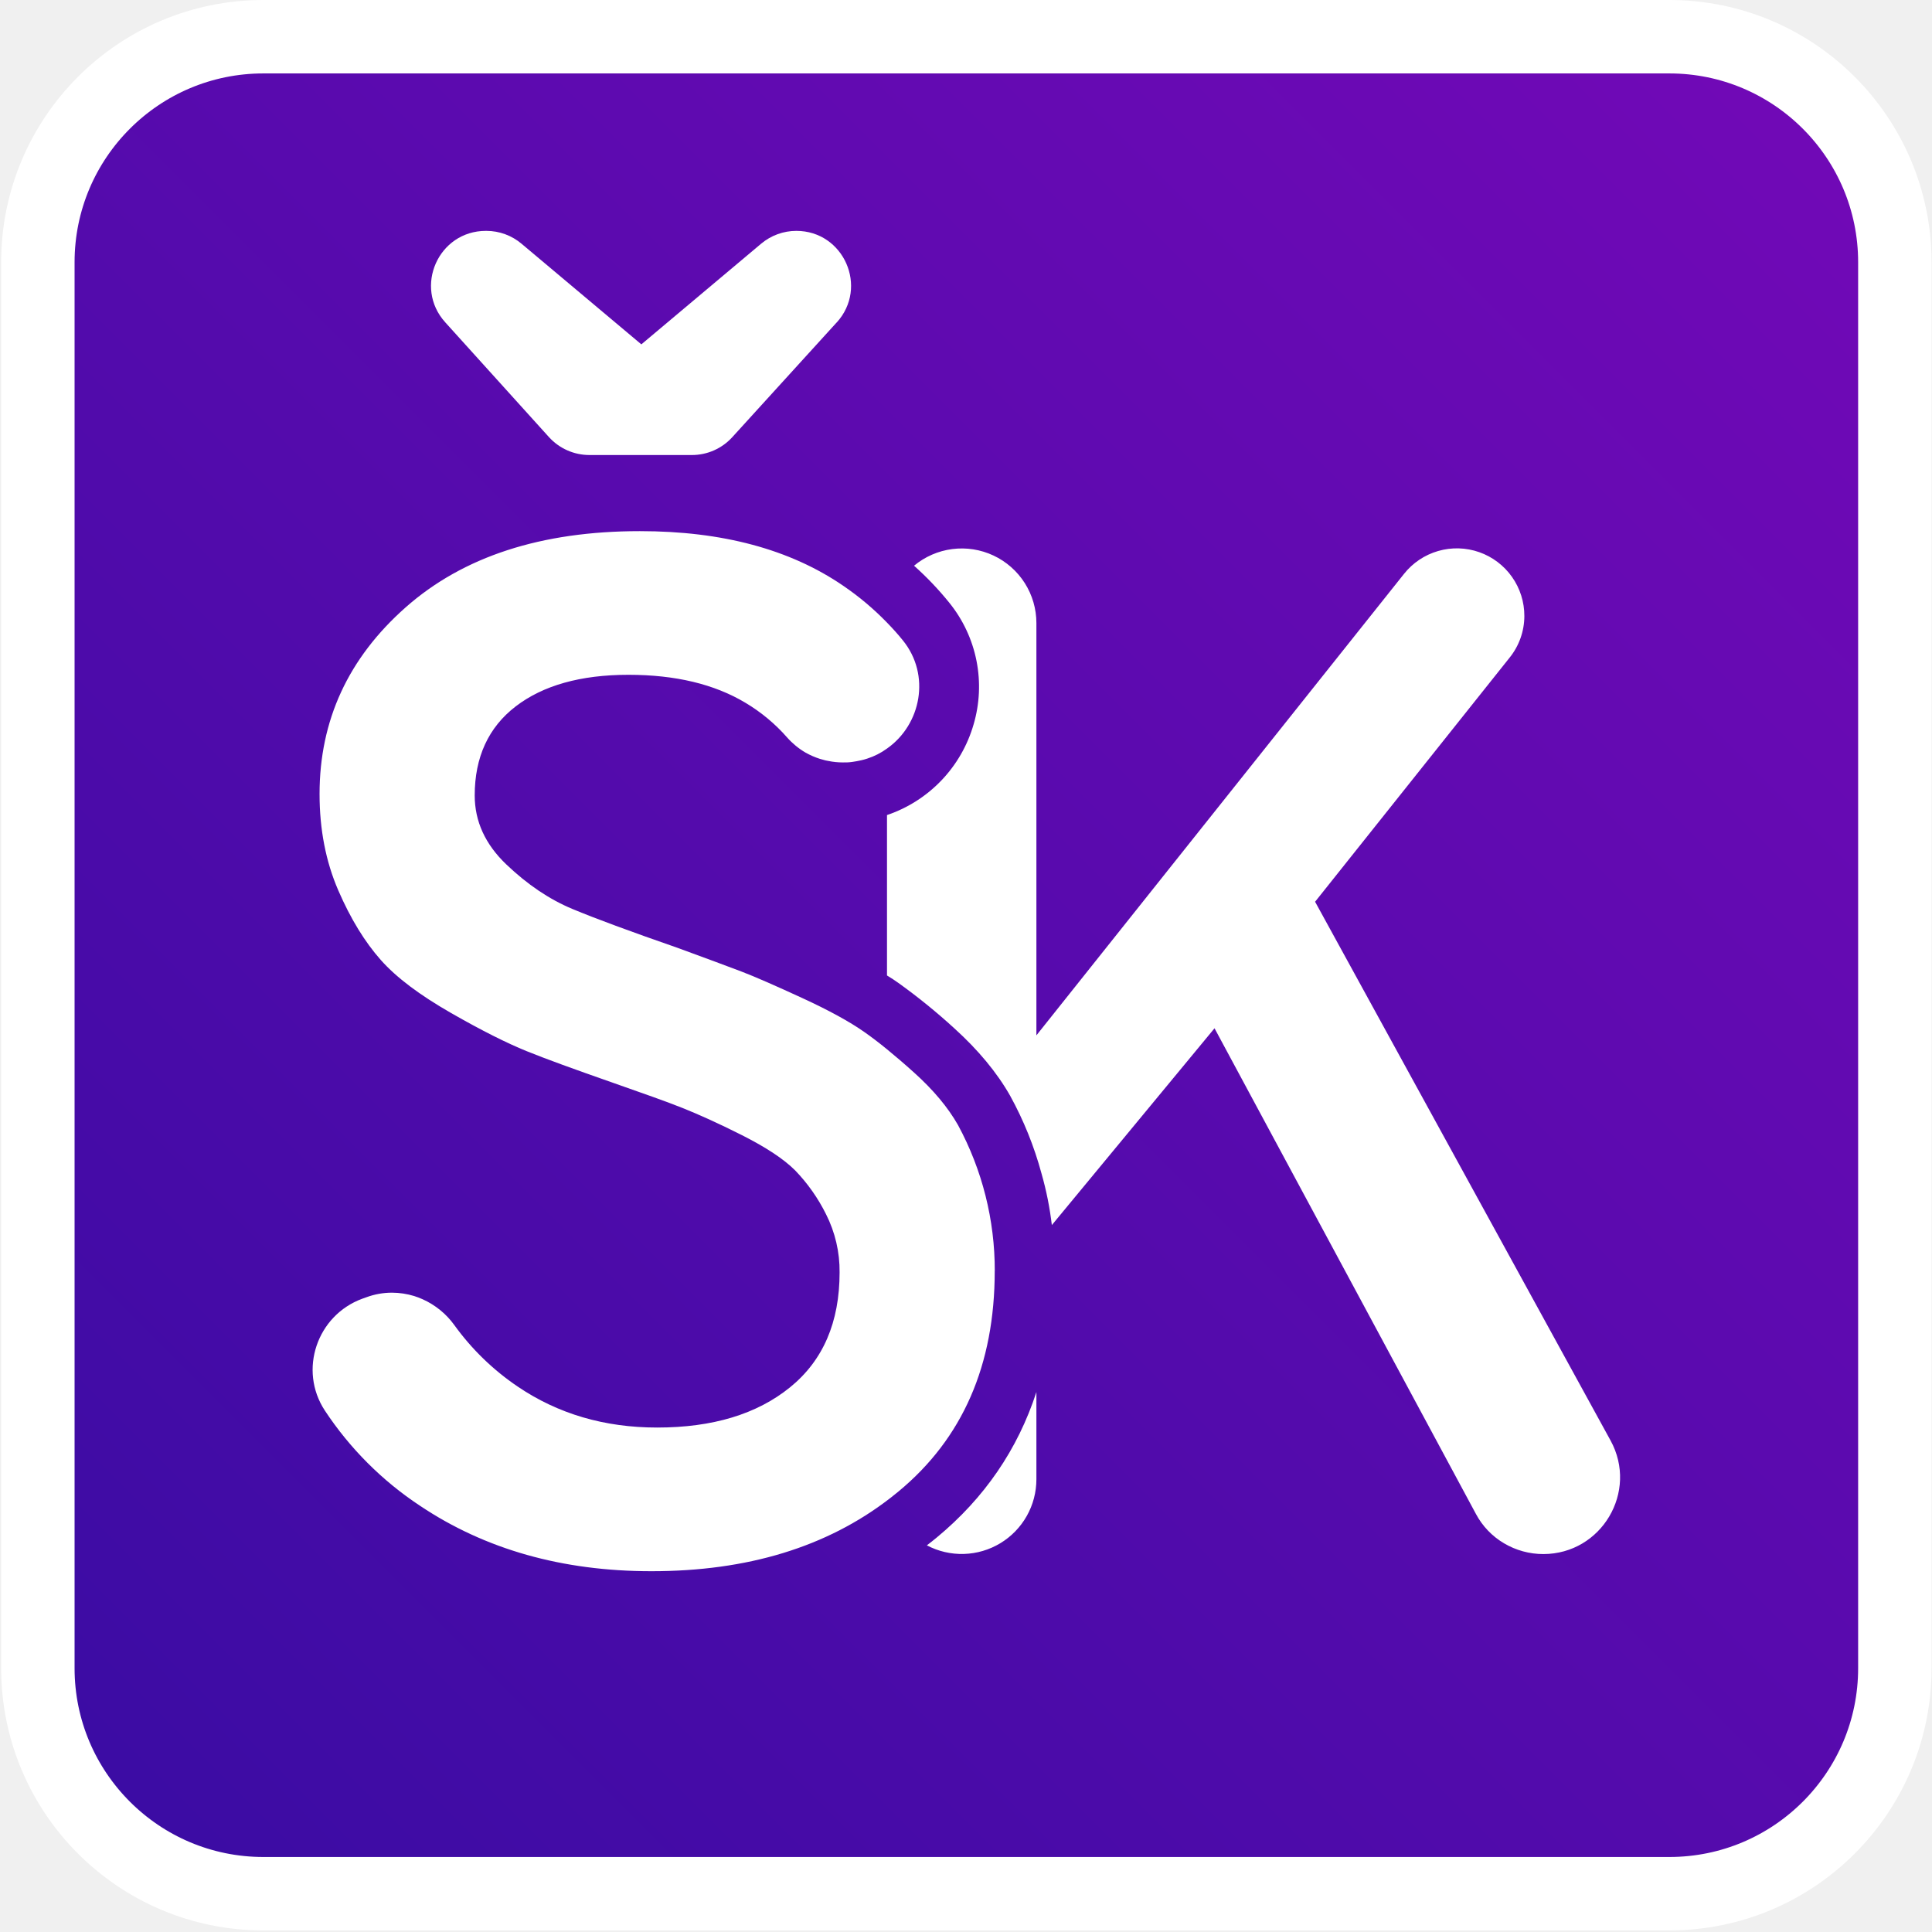
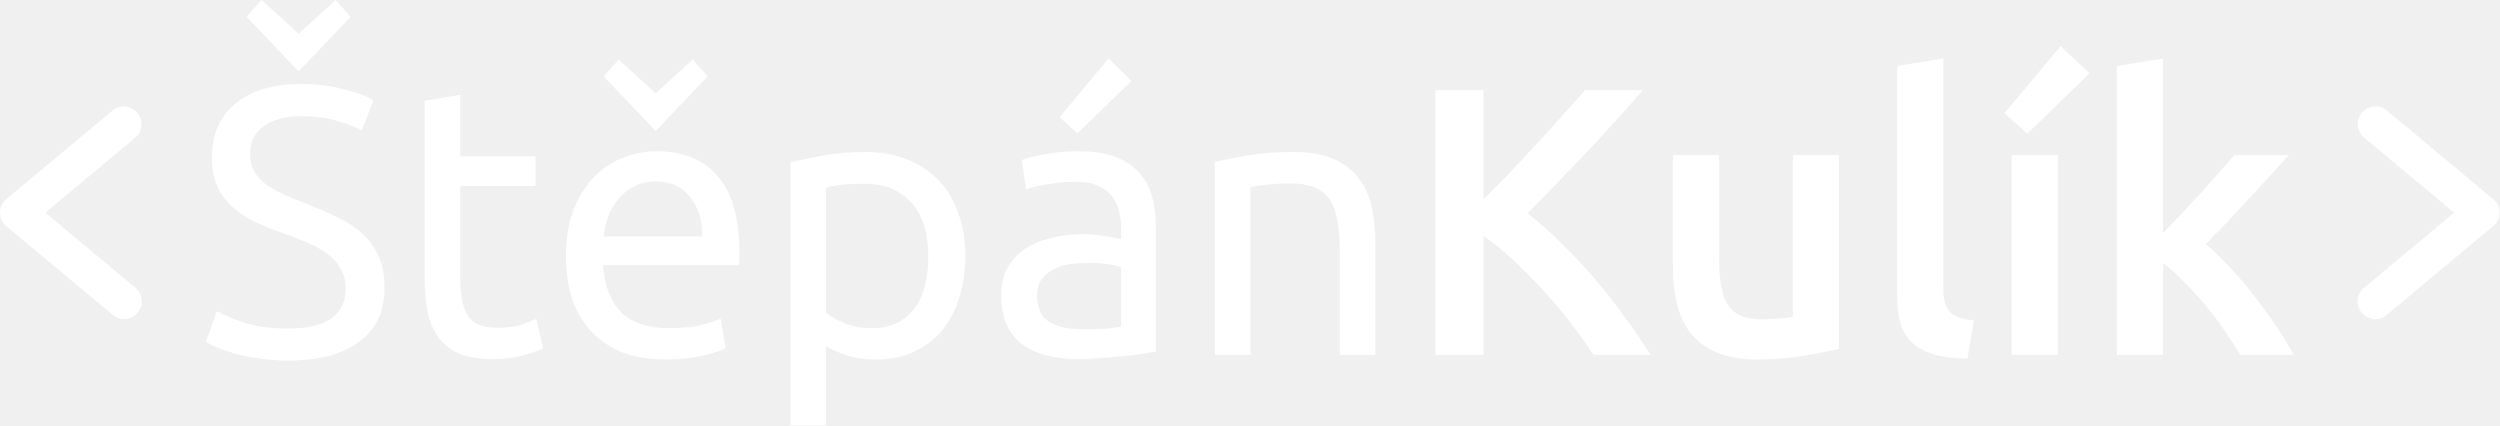
- <svg xmlns="http://www.w3.org/2000/svg" width="842" height="842" viewBox="0 0 842 842" fill="none">
-   <path d="M114.8 16H727.51C781.8 16 825.81 60.01 825.81 114.3V727.01C825.81 781.3 781.8 825.31 727.51 825.31H114.8C60.51 825.31 16.5 781.3 16.5 727.01V114.3C16.5 60.01 60.51 16 114.8 16Z" fill="url(#paint0_linear_101_10)" stroke="white" stroke-width="32" />
-   <path d="M701.9 627.78L573.14 393L657.87 286.67C662.035 281.532 664.317 275.124 664.34 268.51C664.365 262.397 662.484 256.428 658.959 251.433C655.434 246.438 650.44 242.666 644.672 240.641C638.904 238.616 632.648 238.439 626.775 240.134C620.901 241.829 615.702 245.313 611.9 250.1L451.68 451.23V271.55C451.68 265.371 449.92 259.32 446.606 254.105C443.292 248.89 438.56 244.727 432.965 242.104C427.371 239.481 421.145 238.506 415.016 239.293C408.887 240.081 403.11 242.598 398.36 246.55C403.923 251.51 409.071 256.918 413.75 262.72C419.675 270.048 423.73 278.707 425.566 287.95C427.402 297.193 426.964 306.744 424.29 315.78C421.648 324.908 416.838 333.261 410.27 340.129C403.702 346.996 395.571 352.174 386.57 355.22V425.13C388.34 426.18 389.96 427.27 391.52 428.37C400.048 434.484 408.202 441.103 415.94 448.19C426.32 457.59 434.52 467.45 440.25 477.57C446.145 488.287 450.735 499.671 453.92 511.48C456.017 518.824 457.519 526.325 458.41 533.91L529.31 448.14L643.21 659.76C646.033 665.087 650.277 669.528 655.47 672.59C660.663 675.672 666.591 677.295 672.63 677.29C698 677.25 714.11 650.06 701.9 627.78ZM408.22 670.1C406.81 671.25 405.4 672.39 403.94 673.49C408.901 676.108 414.455 677.399 420.062 677.238C425.67 677.078 431.141 675.47 435.944 672.573C440.747 669.675 444.72 665.585 447.477 660.7C450.234 655.815 451.682 650.3 451.68 644.69V606.69C443.54 631.7 429 652.93 408.22 670.1ZM433.52 553.91C433.52 594.863 419.54 626.897 391.58 650.01C390.32 651.01 389.02 652.1 387.72 653.09C360.333 674.223 325.723 684.78 283.89 684.76C245.077 684.76 211.477 675.263 183.09 656.27C166.586 645.374 152.462 631.246 141.57 614.74C130 597.11 138.12 573.26 157.9 566L159.67 565.37C163.243 564.05 167.021 563.372 170.83 563.37C174.104 563.383 177.359 563.875 180.49 564.83C181.75 565.226 182.986 565.697 184.19 566.24C189.703 568.71 194.466 572.591 198 577.49C205.567 587.987 214.928 597.066 225.65 604.31C243.217 616.203 263.467 622.15 286.4 622.15C310.6 622.15 329.903 616.307 344.31 604.62C358.717 592.933 365.917 576.237 365.91 554.53C366.001 545.728 363.974 537.034 360 529.18C356.519 522.161 351.98 515.719 346.54 510.08C341.54 505.08 333.81 500.01 323.38 494.74C312.95 489.47 304.28 485.61 297.38 482.85C290.48 480.09 280.38 476.54 267.02 471.85C250.32 466.01 237.8 461.47 229.45 458.08C221.1 454.69 210.15 449.26 196.59 441.49C183.03 433.72 172.79 426.1 165.91 418.32C159.03 410.54 152.83 400.52 147.41 388C141.99 375.48 139.27 361.5 139.27 346.05C139.27 313.91 151.79 286.78 176.83 264.66C201.87 242.54 235.887 231.48 278.88 231.48C314.78 231.48 344.31 239.41 367.47 255.27C374.367 259.963 380.767 265.348 386.57 271.34C389.02 273.85 391.32 276.4 393.46 279.06C405.72 294.14 401.46 315.79 386.57 326.23C383.952 328.14 381.045 329.618 377.96 330.61C377.104 330.9 376.232 331.143 375.35 331.34C374.05 331.65 372.74 331.86 371.35 332.07C369.96 332.28 368.69 332.28 367.35 332.28C365.247 332.281 363.15 332.07 361.09 331.65C360.632 331.592 360.177 331.506 359.73 331.39C358.9 331.18 358.12 330.97 357.28 330.71C355.124 330.017 353.044 329.109 351.07 328C348.074 326.245 345.374 324.028 343.07 321.43C337.843 315.466 331.712 310.361 324.9 306.3C311.34 298.16 294.34 294.09 273.9 294.09C253.03 294.09 236.64 298.73 224.75 307.86C212.86 316.99 206.89 330 206.89 346.68C206.89 357.947 211.48 367.963 220.66 376.73C229.84 385.497 239.44 391.967 249.46 396.14C259.46 400.307 274.693 405.94 295.16 413.04C307.68 417.627 316.967 421.07 323.02 423.37C329.07 425.67 337.94 429.58 349.63 434.96C361.32 440.34 370.29 445.29 376.55 449.67C379.63 451.81 382.97 454.36 386.55 457.28C390.13 460.2 394.22 463.7 398.44 467.51C406.787 475.017 413.153 482.633 417.54 490.36C428.085 509.879 433.585 531.724 433.54 553.91H433.52ZM371.39 332.07C370.092 332.261 368.782 332.348 367.47 332.33C365.348 332.342 363.231 332.114 361.16 331.65C363.22 332.07 365.318 332.281 367.42 332.28C368.73 332.28 370.08 332.17 371.39 332.07ZM367.39 332.28C365.288 332.281 363.19 332.07 361.13 331.65C363.201 332.114 365.318 332.342 367.44 332.33C368.752 332.348 370.062 332.261 371.36 332.07C370.08 332.17 368.73 332.28 367.42 332.28H367.39ZM364.63 140.54L319.13 190.54C316.896 192.993 314.173 194.951 311.137 196.29C308.101 197.628 304.818 198.316 301.5 198.31H256.92C253.588 198.314 250.292 197.619 247.245 196.27C244.198 194.921 241.468 192.949 239.23 190.48L194.05 140.48C180.17 125.14 191.05 100.62 211.74 100.62H212C217.62 100.626 223.055 102.624 227.34 106.26L279.51 150.08L331.73 106.2C336.027 102.591 341.459 100.615 347.07 100.62C367.73 100.63 378.59 125.21 364.66 140.54H364.63Z" fill="white" />
+ <svg xmlns="http://www.w3.org/2000/svg" width="1175" height="200" fill="none">
+   <g clip-path="url(#a)" fill="#fff">
+     <path d="M63.6 64.727 21.33 99.952l42.27 35.224a8.324 8.324 0 1 1-10.656 12.789l-49.95-41.624a8.322 8.322 0 0 1-2.208-9.925 8.324 8.324 0 0 1 2.208-2.864l49.95-41.625a8.328 8.328 0 0 1 10.655 12.8ZM135.142 154.399c18.193 0 27.289-6.224 27.289-18.672 0-3.83-.838-7.062-2.514-9.695-1.556-2.753-3.71-5.086-6.463-7.001-2.753-2.035-5.924-3.771-9.515-5.207a275.926 275.926 0 0 0-11.131-4.309c-4.548-1.556-8.857-3.291-12.926-5.206-4.07-2.035-7.601-4.369-10.593-7.002a31.96 31.96 0 0 1-7.181-9.695c-1.676-3.71-2.514-8.198-2.514-13.465 0-10.892 3.711-19.39 11.131-25.494 7.421-6.104 17.654-9.156 30.701-9.156 7.54 0 14.362.838 20.466 2.514 6.224 1.556 10.772 3.291 13.645 5.206L169.971 61.4c-2.513-1.556-6.283-3.052-11.31-4.488-4.908-1.556-10.653-2.334-17.235-2.334-3.352 0-6.464.36-9.336 1.077-2.873.718-5.386 1.796-7.541 3.232a16.578 16.578 0 0 0-5.206 5.565c-1.197 2.155-1.795 4.728-1.795 7.72 0 3.352.658 6.164 1.974 8.438 1.317 2.275 3.172 4.31 5.566 6.105 2.394 1.675 5.147 3.231 8.259 4.667a192.89 192.89 0 0 0 10.592 4.31c5.386 2.154 10.293 4.308 14.722 6.462 4.548 2.155 8.438 4.728 11.669 7.72 3.352 2.993 5.925 6.583 7.72 10.772 1.796 4.07 2.693 9.037 2.693 14.902 0 10.891-4.009 19.269-12.028 25.134-7.9 5.865-19.091 8.797-33.573 8.797-4.907 0-9.456-.359-13.645-1.077-4.069-.598-7.72-1.316-10.951-2.154-3.232-.958-6.044-1.915-8.438-2.873-2.274-1.077-4.07-1.975-5.386-2.693l5.206-14.362c2.753 1.556 6.942 3.291 12.568 5.206 5.625 1.915 12.507 2.873 20.646 2.873Zm-19.21-146.5L122.934 0l17.414 15.799L157.763 0l7.002 7.9-24.417 25.673-24.416-25.674ZM216.332 73.43H251.7v14.003h-35.368v43.088c0 4.668.359 8.557 1.077 11.669.718 2.993 1.795 5.386 3.231 7.182 1.437 1.675 3.232 2.872 5.386 3.59 2.155.718 4.668 1.077 7.541 1.077 5.027 0 9.036-.538 12.028-1.615a610.842 610.842 0 0 0 6.464-2.514l3.231 13.824c-1.675.838-4.608 1.855-8.797 3.052-4.189 1.317-8.977 1.975-14.363 1.975-6.343 0-11.609-.778-15.798-2.334-4.07-1.675-7.361-4.129-9.875-7.361-2.513-3.231-4.309-7.181-5.386-11.849-.957-4.787-1.436-10.293-1.436-16.517V47.397l16.697-2.873V73.43ZM265.986 120.287c0-8.258 1.197-15.44 3.591-21.544 2.394-6.224 5.566-11.37 9.515-15.44 3.95-4.069 8.498-7.121 13.645-9.156s10.413-3.052 15.799-3.052c12.567 0 22.202 3.95 28.905 11.85 6.702 7.78 10.054 19.688 10.054 35.726v2.873c0 1.077-.06 2.095-.18 3.052h-63.914c.718 9.695 3.531 17.056 8.438 22.083 4.908 5.027 12.568 7.54 22.981 7.54 5.864 0 10.772-.479 14.721-1.436 4.07-1.077 7.122-2.095 9.156-3.052l2.334 14.003c-2.034 1.077-5.625 2.215-10.772 3.411-5.027 1.197-10.772 1.796-17.235 1.796-8.139 0-15.2-1.197-21.185-3.591-5.864-2.513-10.712-5.925-14.542-10.233-3.83-4.309-6.702-9.396-8.618-15.261-1.795-5.984-2.693-12.507-2.693-19.569Zm64.094-9.156c.12-7.54-1.795-13.704-5.745-18.492-3.83-4.907-9.156-7.36-15.979-7.36-3.83 0-7.241.777-10.233 2.333-2.873 1.437-5.326 3.352-7.361 5.745-2.035 2.394-3.65 5.147-4.847 8.259a43.731 43.731 0 0 0-2.155 9.515h46.32Zm-46.32-75.224 7.002-7.9 17.415 15.8 17.415-15.8 7.001 7.9-24.416 25.673-24.417-25.673ZM436.291 120.287c0-10.891-2.693-19.27-8.079-25.134-5.386-5.865-12.568-8.797-21.544-8.797-5.027 0-8.977.179-11.85.538-2.752.36-4.967.778-6.642 1.257v58.887c2.034 1.675 4.967 3.291 8.797 4.847 3.83 1.556 8.019 2.334 12.567 2.334 4.788 0 8.857-.838 12.208-2.513 3.471-1.796 6.284-4.19 8.438-7.182 2.155-3.112 3.711-6.702 4.668-10.772.958-4.189 1.437-8.677 1.437-13.465Zm17.414 0c0 7.062-.957 13.585-2.872 19.569-1.796 5.985-4.489 11.131-8.079 15.44-3.591 4.309-8.019 7.66-13.286 10.054-5.146 2.394-11.071 3.591-17.773 3.591-5.386 0-10.174-.718-14.363-2.155-4.07-1.436-7.122-2.812-9.156-4.129V200h-16.697V76.302c3.95-.958 8.857-1.975 14.722-3.053 5.984-1.196 12.866-1.795 20.646-1.795 7.181 0 13.645 1.137 19.39 3.411 5.745 2.274 10.652 5.506 14.721 9.695 4.07 4.19 7.182 9.336 9.336 15.44 2.274 5.984 3.411 12.747 3.411 20.287ZM508.798 154.758c3.95 0 7.421-.06 10.413-.18 3.112-.239 5.685-.598 7.72-1.077v-27.828c-1.197-.598-3.172-1.077-5.925-1.436-2.633-.479-5.864-.718-9.694-.718-2.514 0-5.207.179-8.079.538-2.753.36-5.327 1.137-7.72 2.334-2.274 1.078-4.189 2.634-5.745 4.668-1.556 1.915-2.334 4.489-2.334 7.72 0 5.985 1.915 10.174 5.745 12.567 3.83 2.275 9.036 3.412 15.619 3.412Zm-1.436-83.663c6.702 0 12.328.898 16.876 2.693 4.668 1.676 8.378 4.13 11.131 7.361 2.873 3.112 4.907 6.882 6.104 11.31 1.197 4.31 1.796 9.097 1.796 14.363v58.349a441.31 441.31 0 0 0-6.105 1.077c-2.513.359-5.386.718-8.617 1.077a222.45 222.45 0 0 1-10.593.898c-3.71.359-7.42.538-11.131.538-5.266 0-10.113-.538-14.542-1.616-4.428-1.077-8.258-2.752-11.49-5.027-3.232-2.393-5.745-5.505-7.54-9.335-1.796-3.83-2.693-8.438-2.693-13.824 0-5.147 1.017-9.575 3.052-13.286 2.154-3.71 5.027-6.702 8.617-8.976 3.591-2.275 7.78-3.95 12.568-5.027 4.787-1.078 9.814-1.616 15.08-1.616 1.676 0 3.411.12 5.207.359 1.795.12 3.471.359 5.027.718a80.45 80.45 0 0 1 4.309.718c1.196.24 2.034.419 2.513.539v-4.668c0-2.753-.299-5.446-.898-8.08-.598-2.752-1.675-5.146-3.231-7.18-1.556-2.155-3.711-3.83-6.463-5.027-2.634-1.317-6.105-1.975-10.413-1.975-5.506 0-10.353.419-14.543 1.257-4.069.718-7.121 1.496-9.156 2.334l-1.975-13.825c2.155-.957 5.745-1.855 10.772-2.693 5.027-.957 10.473-1.436 16.338-1.436Zm24.416-33.034-25.314 24.596-8.438-7.54 22.98-27.648 10.772 10.592ZM570.999 76.122c3.83-.957 8.917-1.975 15.261-3.052 6.343-1.077 13.644-1.616 21.903-1.616 7.42 0 13.584 1.077 18.492 3.232 4.907 2.034 8.797 4.967 11.669 8.797 2.993 3.71 5.087 8.199 6.284 13.465s1.795 11.071 1.795 17.415v52.423h-16.696v-48.833c0-5.745-.419-10.652-1.257-14.721-.718-4.07-1.975-7.361-3.77-9.875-1.796-2.513-4.189-4.308-7.182-5.386-2.992-1.197-6.702-1.795-11.131-1.795-1.795 0-3.65.06-5.565.18-1.915.12-3.77.299-5.566.538-1.675.12-3.231.3-4.667.539-1.317.239-2.275.419-2.873.538v78.815h-16.697V76.122ZM748.956 166.786c-3.112-4.787-6.703-9.814-10.772-15.08a222.997 222.997 0 0 0-12.926-15.261 218.382 218.382 0 0 0-13.824-14.003c-4.788-4.429-9.516-8.259-14.183-11.49v55.834h-22.622V42.37h22.622v51.346a1301.19 1301.19 0 0 0 12.387-12.567c4.309-4.548 8.558-9.096 12.747-13.645a968.234 968.234 0 0 0 12.208-13.465c3.83-4.308 7.301-8.198 10.413-11.67h27.11c-3.95 4.549-8.139 9.277-12.567 14.184a1425.877 1425.877 0 0 1-13.645 14.901 1624.087 1624.087 0 0 1-14.183 14.722 514.94 514.94 0 0 1-13.824 14.004c5.027 3.83 10.114 8.318 15.26 13.465 5.266 5.026 10.413 10.472 15.44 16.337a239.032 239.032 0 0 1 14.363 18.133c4.668 6.224 8.916 12.448 12.746 18.671h-26.75ZM864.358 163.914c-4.189 1.077-9.635 2.154-16.337 3.231-6.703 1.197-14.064 1.796-22.083 1.796-7.54 0-13.884-1.077-19.031-3.232-5.027-2.154-9.096-5.146-12.208-8.977-2.992-3.83-5.146-8.378-6.463-13.644-1.317-5.386-1.975-11.251-1.975-17.594V72.891h21.724v49.192c0 10.053 1.436 17.235 4.308 21.544 2.993 4.308 8.139 6.463 15.44 6.463 2.633 0 5.386-.12 8.259-.359 2.992-.24 5.206-.539 6.643-.898V72.891h21.723v91.023ZM924.683 168.582c-6.464-.12-11.85-.838-16.158-2.155-4.189-1.316-7.541-3.171-10.054-5.565-2.514-2.514-4.309-5.566-5.386-9.156-.958-3.711-1.436-7.9-1.436-12.568V31.059l21.723-3.59v107.54c0 2.633.18 4.847.539 6.643.478 1.795 1.256 3.351 2.334 4.668 1.077 1.196 2.513 2.154 4.308 2.872 1.915.599 4.309 1.077 7.182 1.436l-3.052 17.954ZM967.21 166.786h-21.724V72.891h21.724v93.895ZM982.111 34.47l-29.264 28.367-10.772-9.695 26.391-31.419 13.645 12.747ZM1016.65 109.515c2.75-2.872 5.68-5.924 8.79-9.156 3.12-3.351 6.17-6.643 9.16-9.874 2.99-3.352 5.81-6.523 8.44-9.516 2.75-3.111 5.09-5.804 7-8.078h25.67a1227.667 1227.667 0 0 1-19.03 20.825 819.171 819.171 0 0 1-19.93 21.006c3.6 2.992 7.37 6.642 11.32 10.951 3.95 4.189 7.78 8.678 11.49 13.465a269.91 269.91 0 0 1 10.41 14.363c3.23 4.787 5.92 9.216 8.08 13.285h-25.14c-2.15-3.71-4.67-7.6-7.54-11.669-2.75-4.07-5.74-8.019-8.97-11.849a175.66 175.66 0 0 0-9.88-10.772c-3.35-3.471-6.64-6.404-9.87-8.798v43.088h-21.726V31.059l21.726-3.59v82.046ZM1171.77 93.552l-49.94-41.625a8.296 8.296 0 0 0-2.86-1.551 8.352 8.352 0 0 0-6.35.58 8.405 8.405 0 0 0-2.52 2.043 8.307 8.307 0 0 0-1.9 6.086 8.359 8.359 0 0 0 2.97 5.642l42.27 35.225-42.27 35.224a8.397 8.397 0 0 0-2.11 2.522 8.28 8.28 0 0 0-.97 3.142 8.42 8.42 0 0 0 .32 3.272 8.36 8.36 0 0 0 4.13 4.953 8.305 8.305 0 0 0 6.42.521 8.33 8.33 0 0 0 2.87-1.621l49.94-41.624a8.204 8.204 0 0 0 2.21-2.864 8.29 8.29 0 0 0 0-7.061 8.205 8.205 0 0 0-2.21-2.864Z" />
+   </g>
  <defs>
-     <linearGradient id="paint0_linear_101_10" x1="33.98" y1="807.84" x2="808.34" y2="33.48" gradientUnits="userSpaceOnUse">
-       <stop stop-color="#3A0CA3" />
-       <stop offset="1" stop-color="#7209B7" />
-     </linearGradient>
+     <clipPath id="a">
+       <path fill="#fff" d="M0 0h1175v200H0z" />
+     </clipPath>
  </defs>
</svg>
